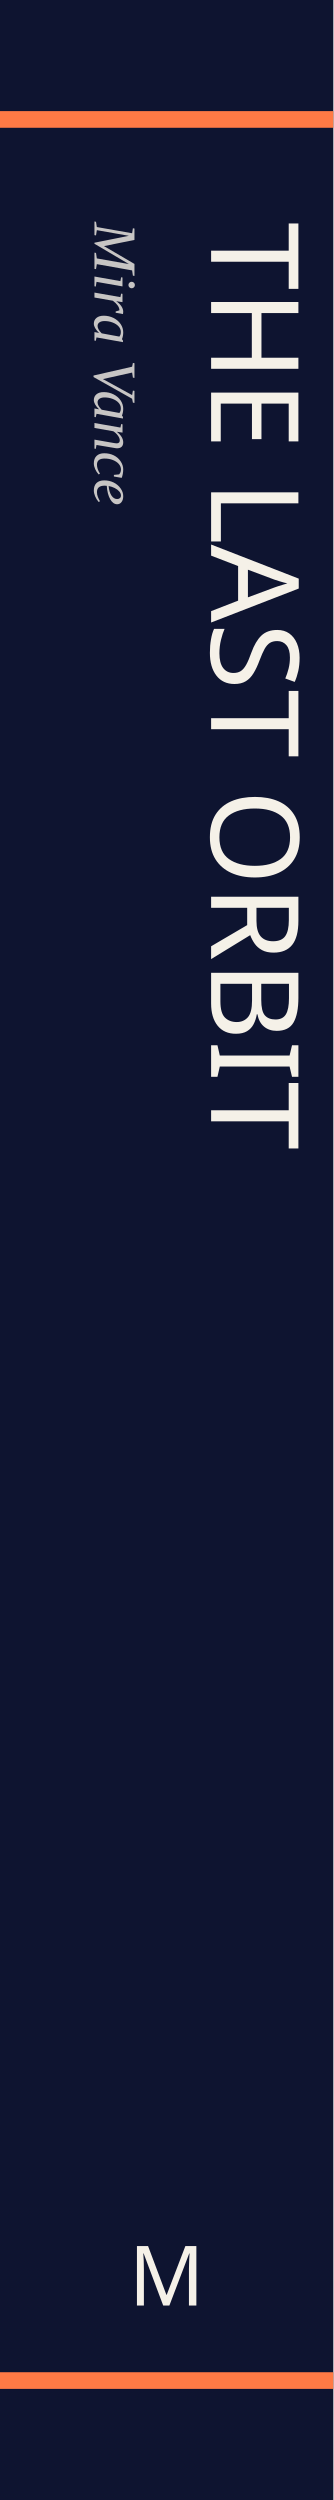
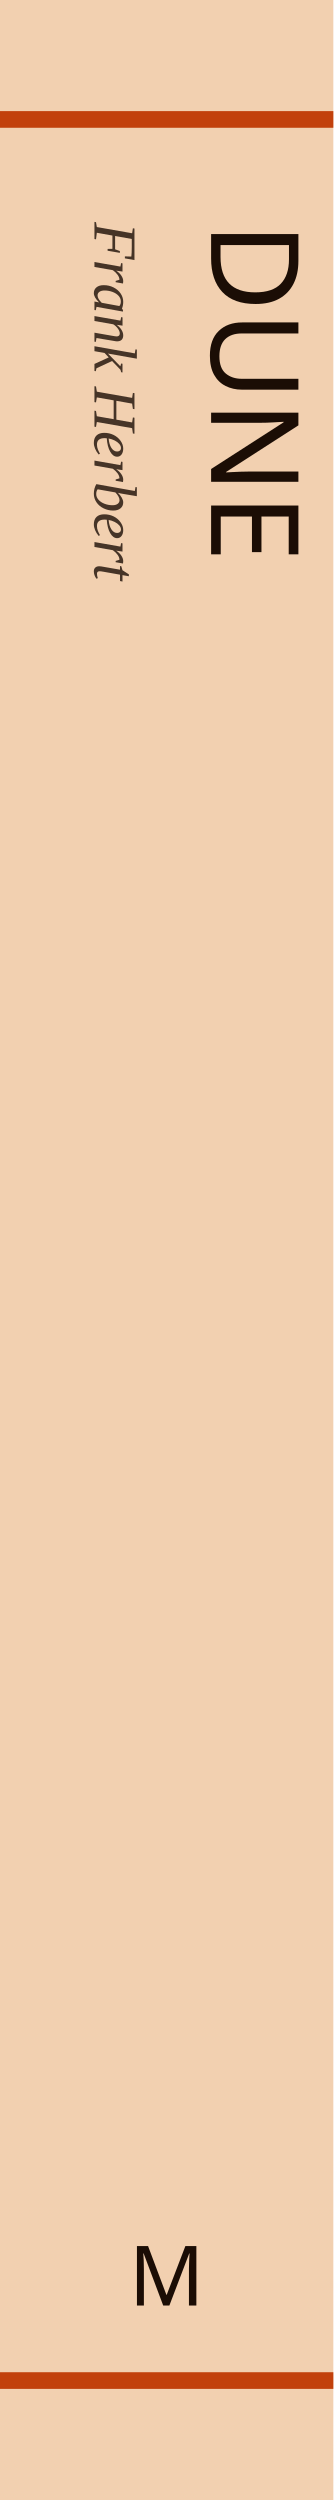
<svg xmlns="http://www.w3.org/2000/svg" width="120" height="900" viewBox="0 0 120 900">
-   <rect width="120" height="900" fill="#0e1430" />
-   <rect x="0" y="40" width="120" height="6" fill="#ff7a45" />
-   <rect x="0" y="854" width="120" height="6" fill="#ff7a45" />
+   <rect width="120" height="900" fill="#f2d0b0" />
+   <rect x="0" y="40" width="120" height="6" fill="#c2410c" />
+   <rect x="0" y="854" width="120" height="6" fill="#c2410c" />
  <g transform="translate(76 80) rotate(90)">
-     <text x="0" y="0" font-family="Impact, 'Arial Narrow', sans-serif" font-size="44" fill="#f5f1e8">THE LAST ORBIT</text>
+     <text x="0" y="0" font-family="Impact, 'Arial Narrow', sans-serif" font-size="44" fill="#1b0d05">DUNE</text>
  </g>
  <g transform="translate(34 80) rotate(90)">
-     <text x="0" y="0" font-family="Georgia, 'Times New Roman', serif" font-style="italic" font-size="22" fill="#f5f1e8" opacity="0.8">Mira Vance</text>
+     <text x="0" y="0" font-family="Georgia, 'Times New Roman', serif" font-style="italic" font-size="22" fill="#1b0d05" opacity="0.8">Frank Herbert</text>
  </g>
-   <text x="60" y="830" text-anchor="middle" font-family="Impact, 'Arial Narrow', sans-serif" font-size="30" fill="#f5f1e8">M</text>
+   <text x="60" y="830" text-anchor="middle" font-family="Impact, 'Arial Narrow', sans-serif" font-size="30" fill="#1b0d05">M</text>
</svg>
